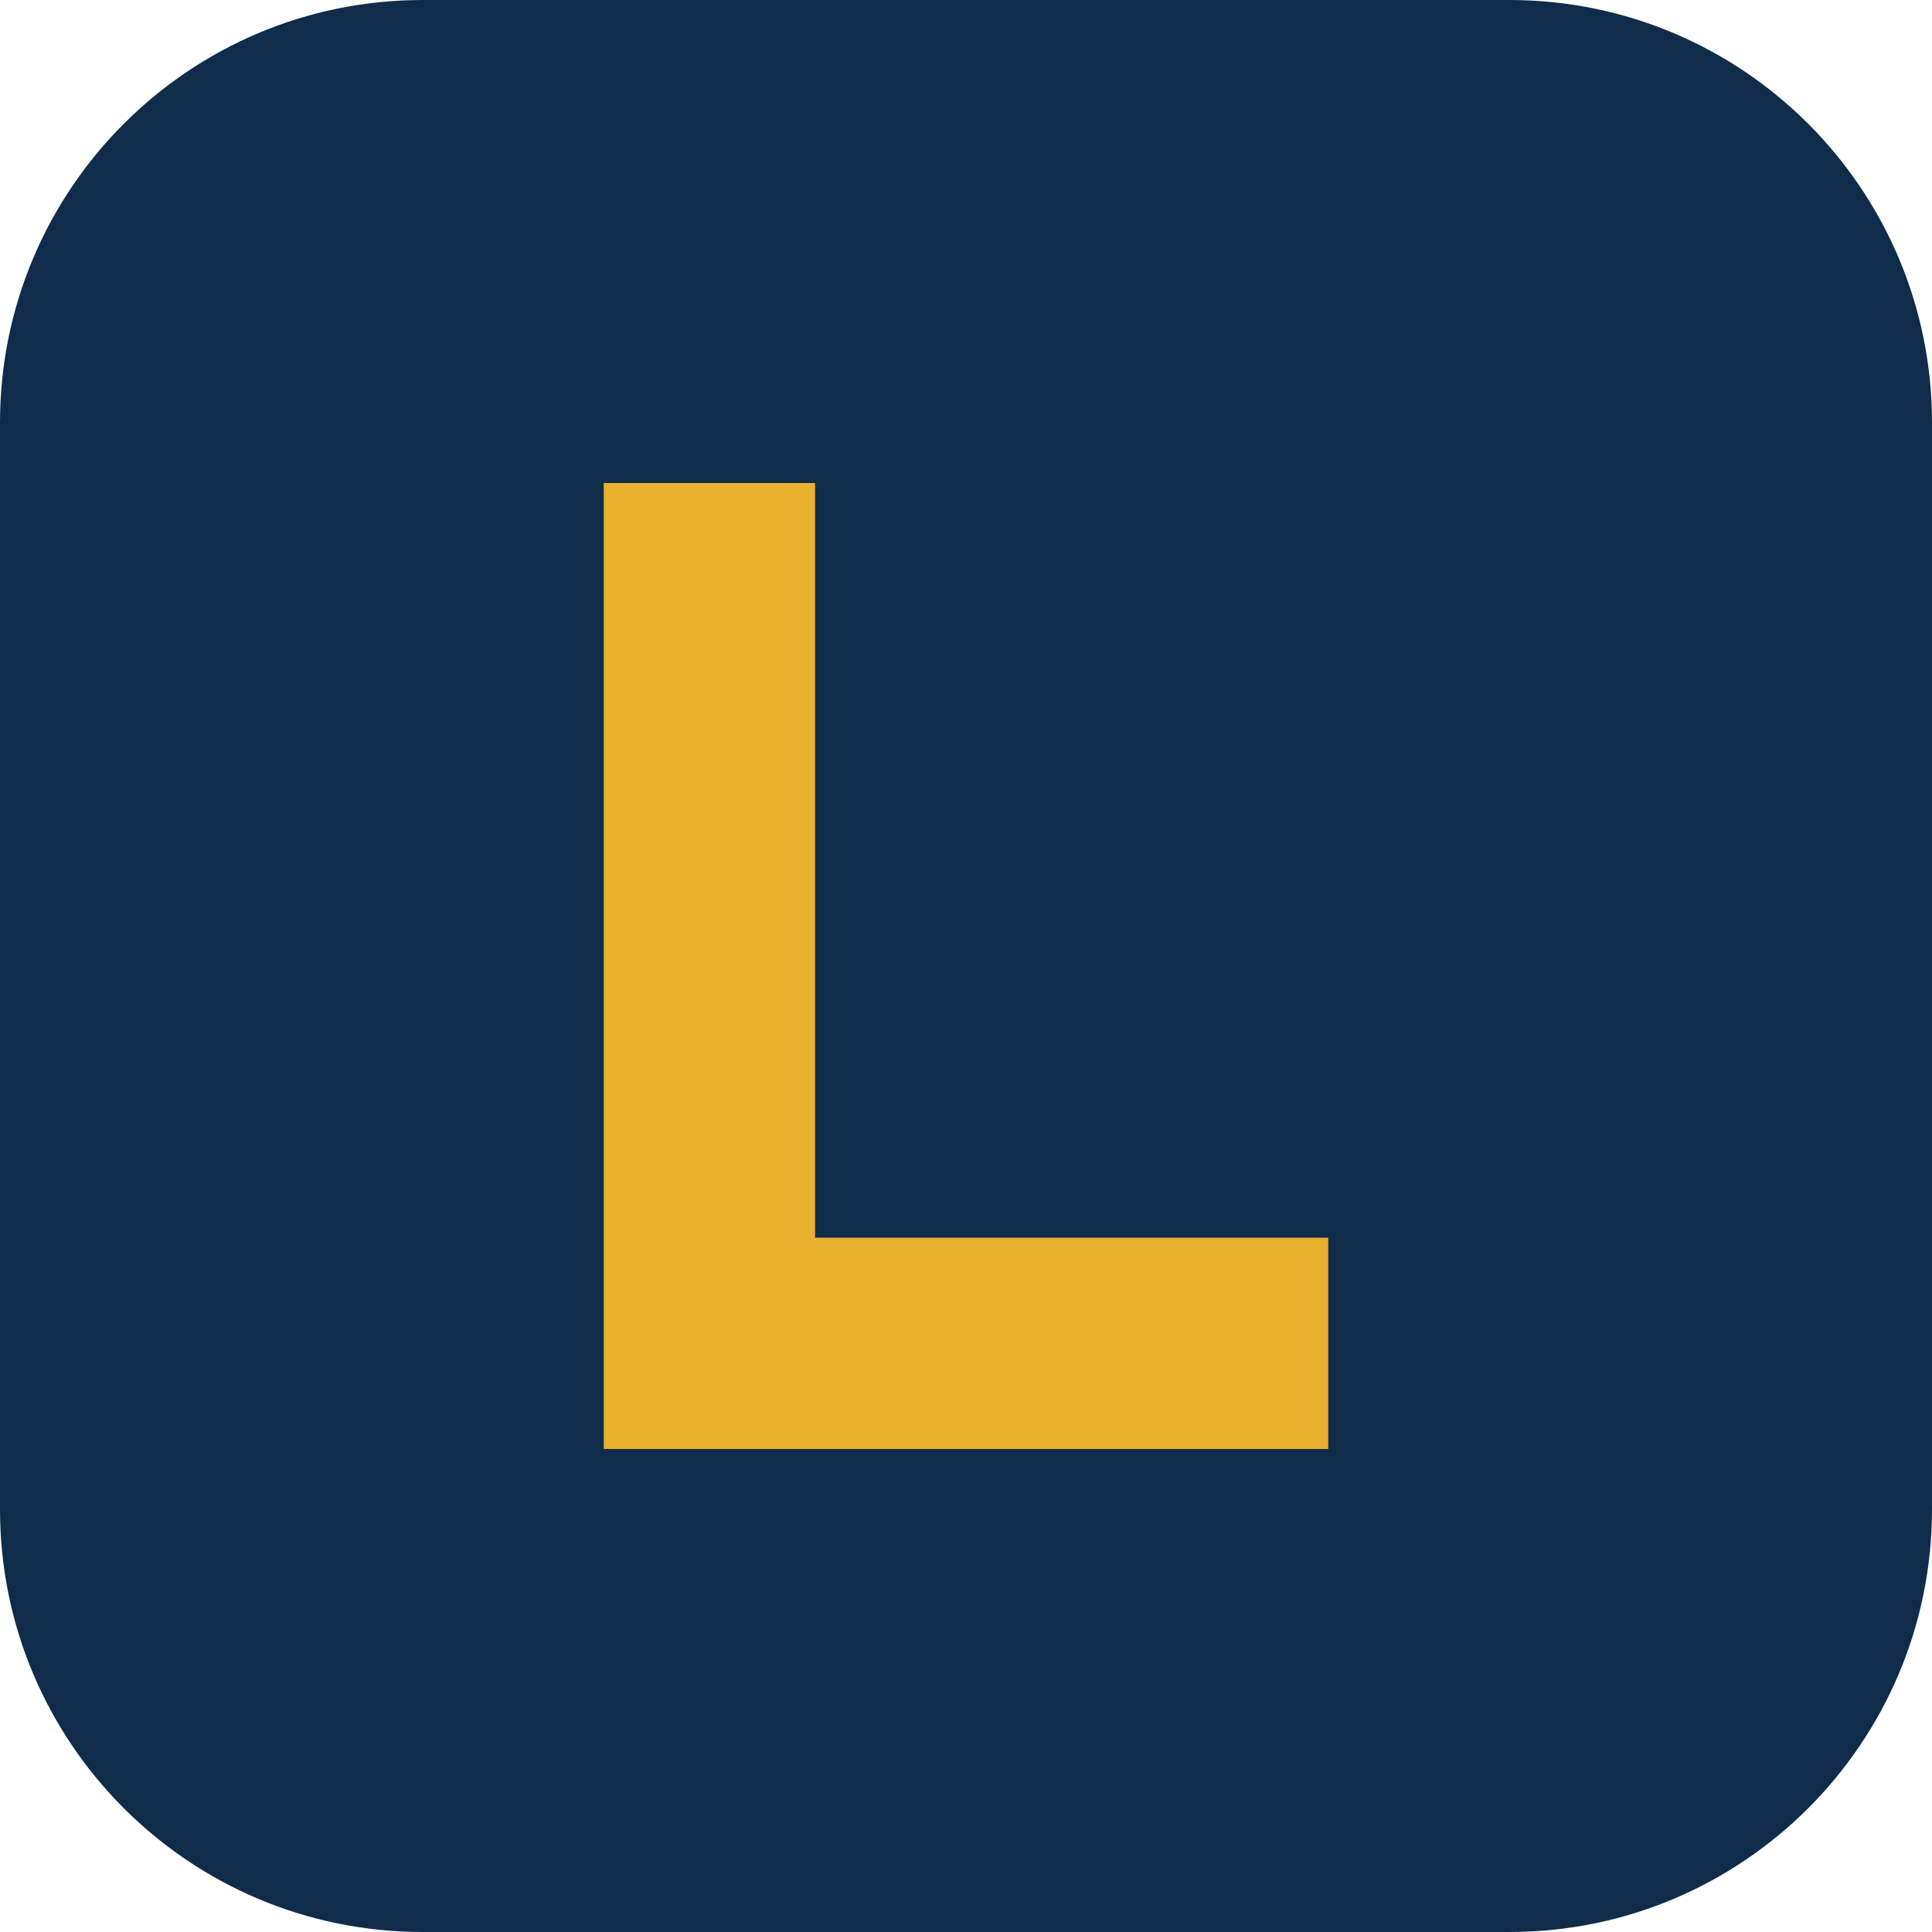
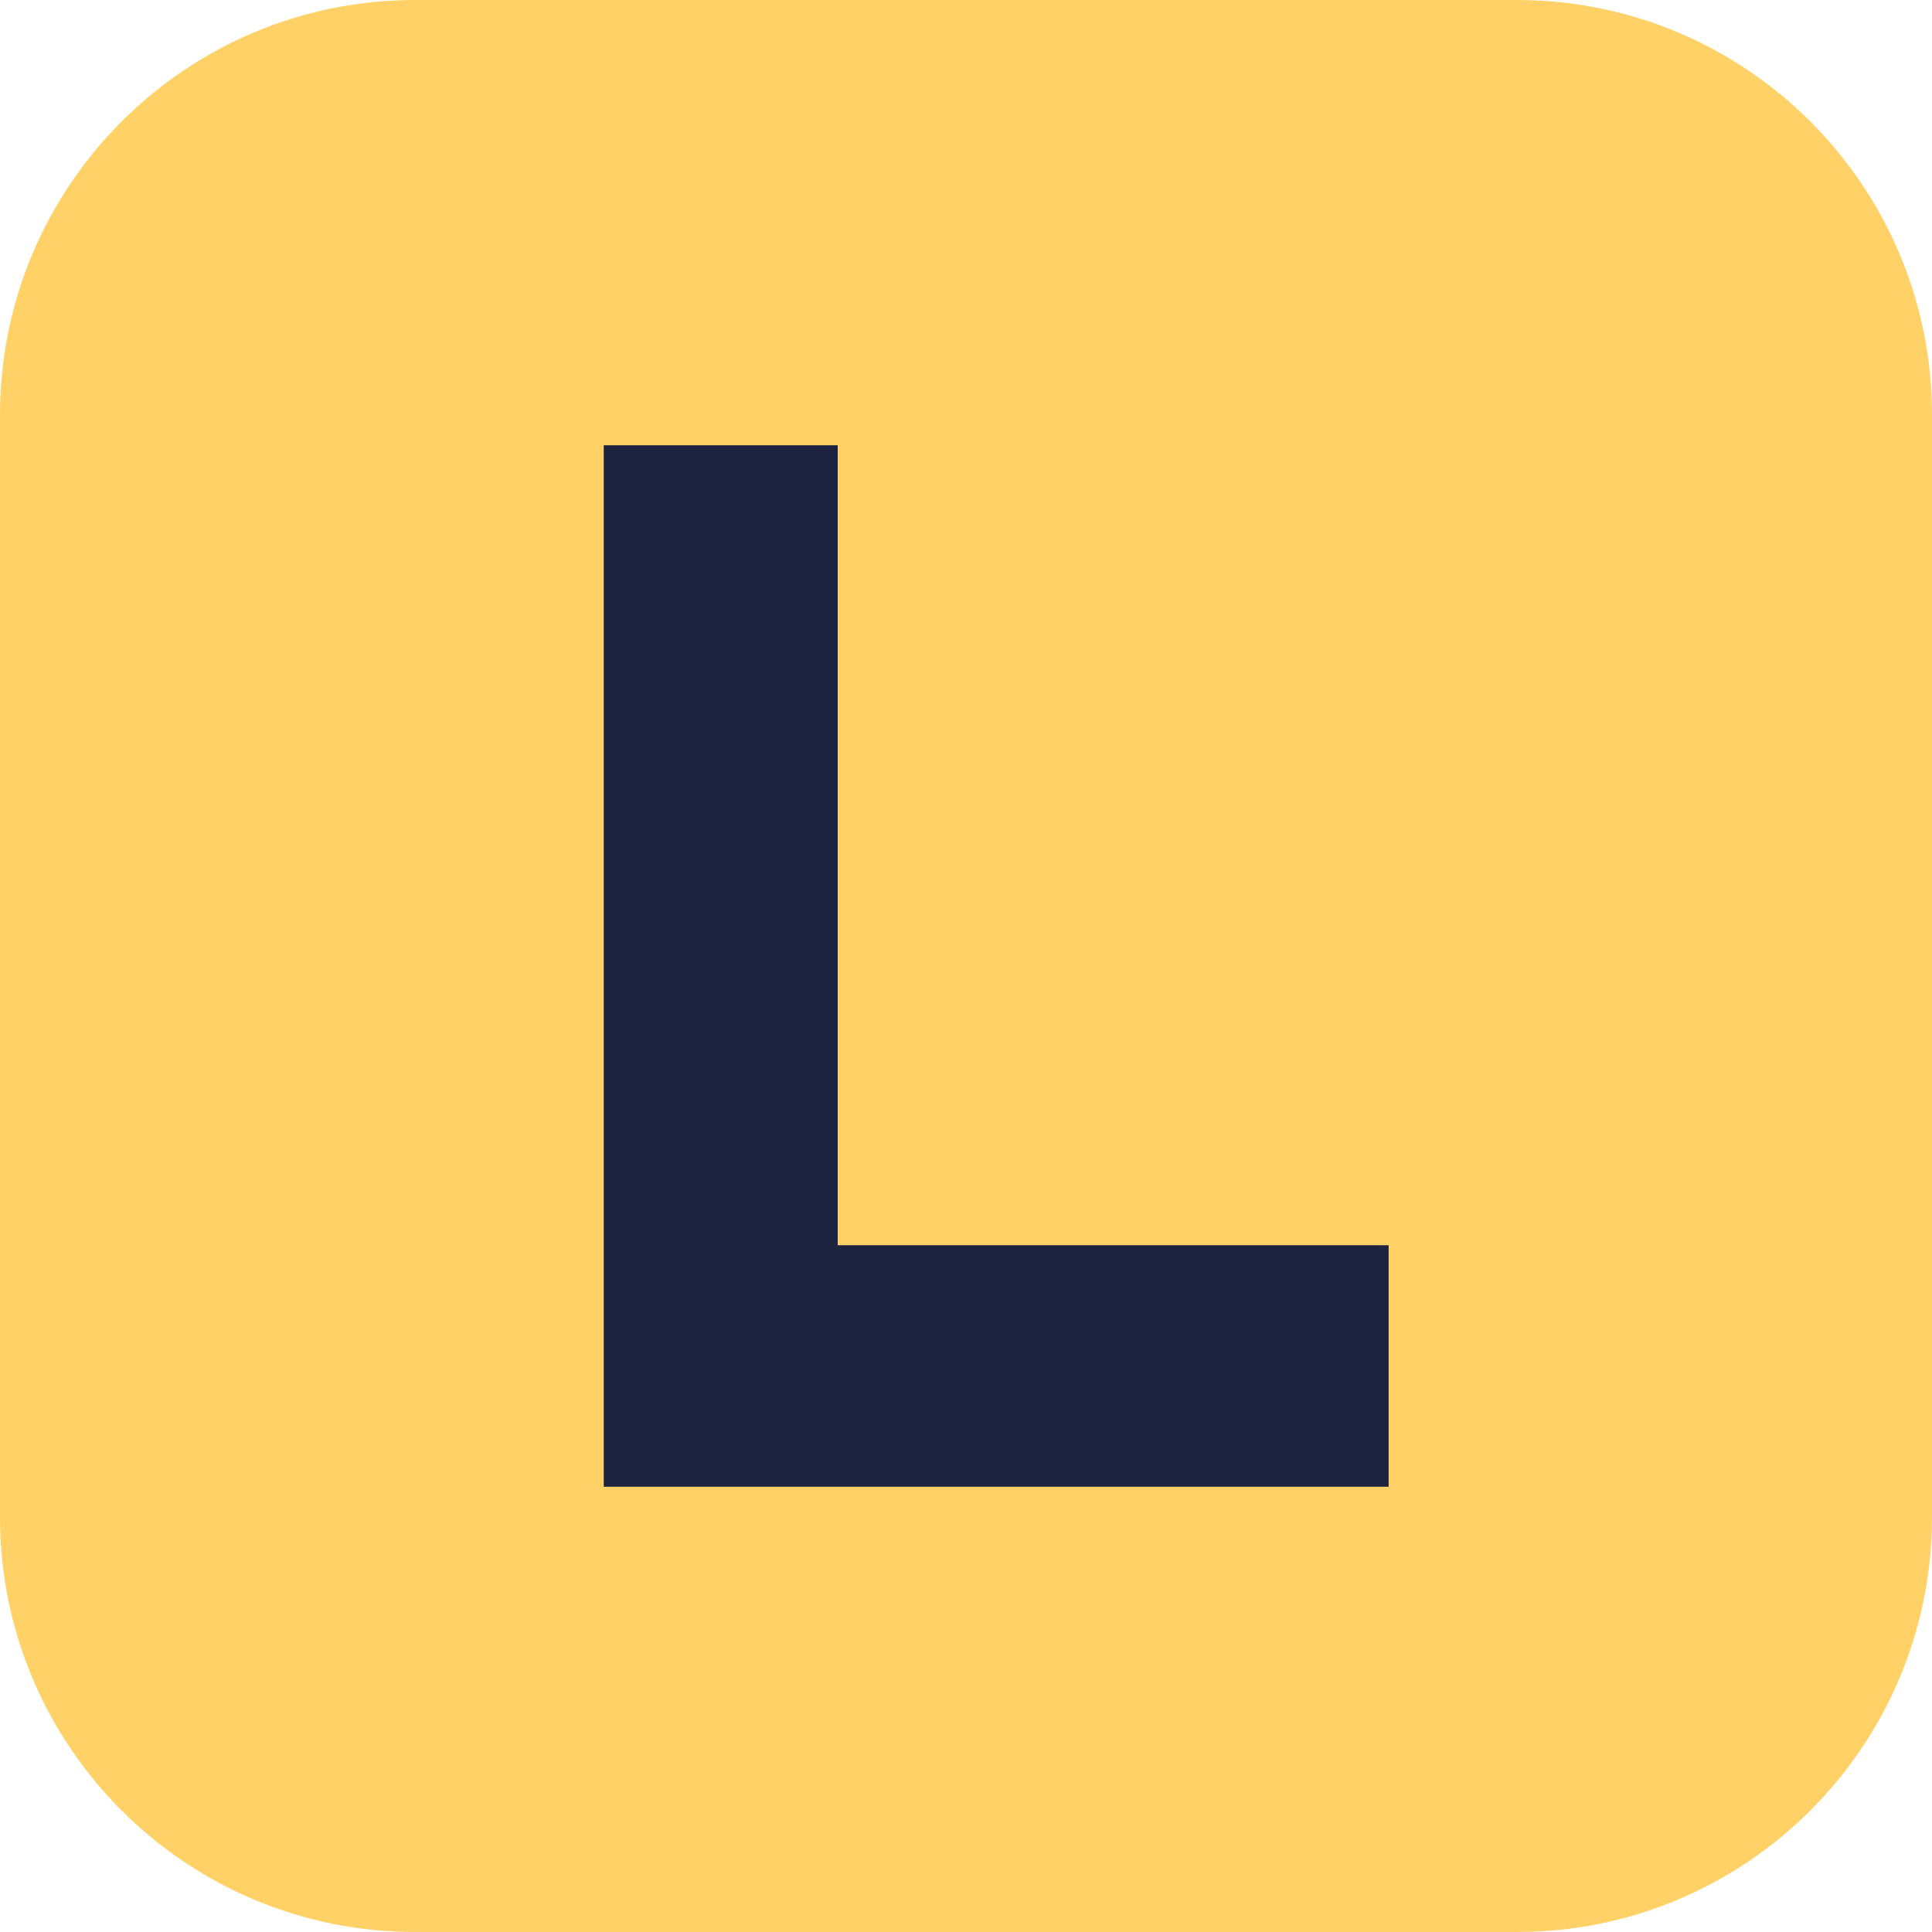
- <svg xmlns="http://www.w3.org/2000/svg" viewBox="0 0 64 64" role="img" aria-label="Levels Academy">
-   <rect width="64" height="64" rx="14" fill="#0f2d4a" />
-   <path d="M20 16h7v25h17v7H20z" fill="#e8b02d" />
+ <svg xmlns="http://www.w3.org/2000/svg" viewBox="0 0 512 512" role="img" aria-label="Levels Academy">
+   <rect width="512" height="512" rx="110" fill="#ffd166" />
+   <path d="M160 118h62v212h146v64H160z" fill="#1d233f" />
</svg>
